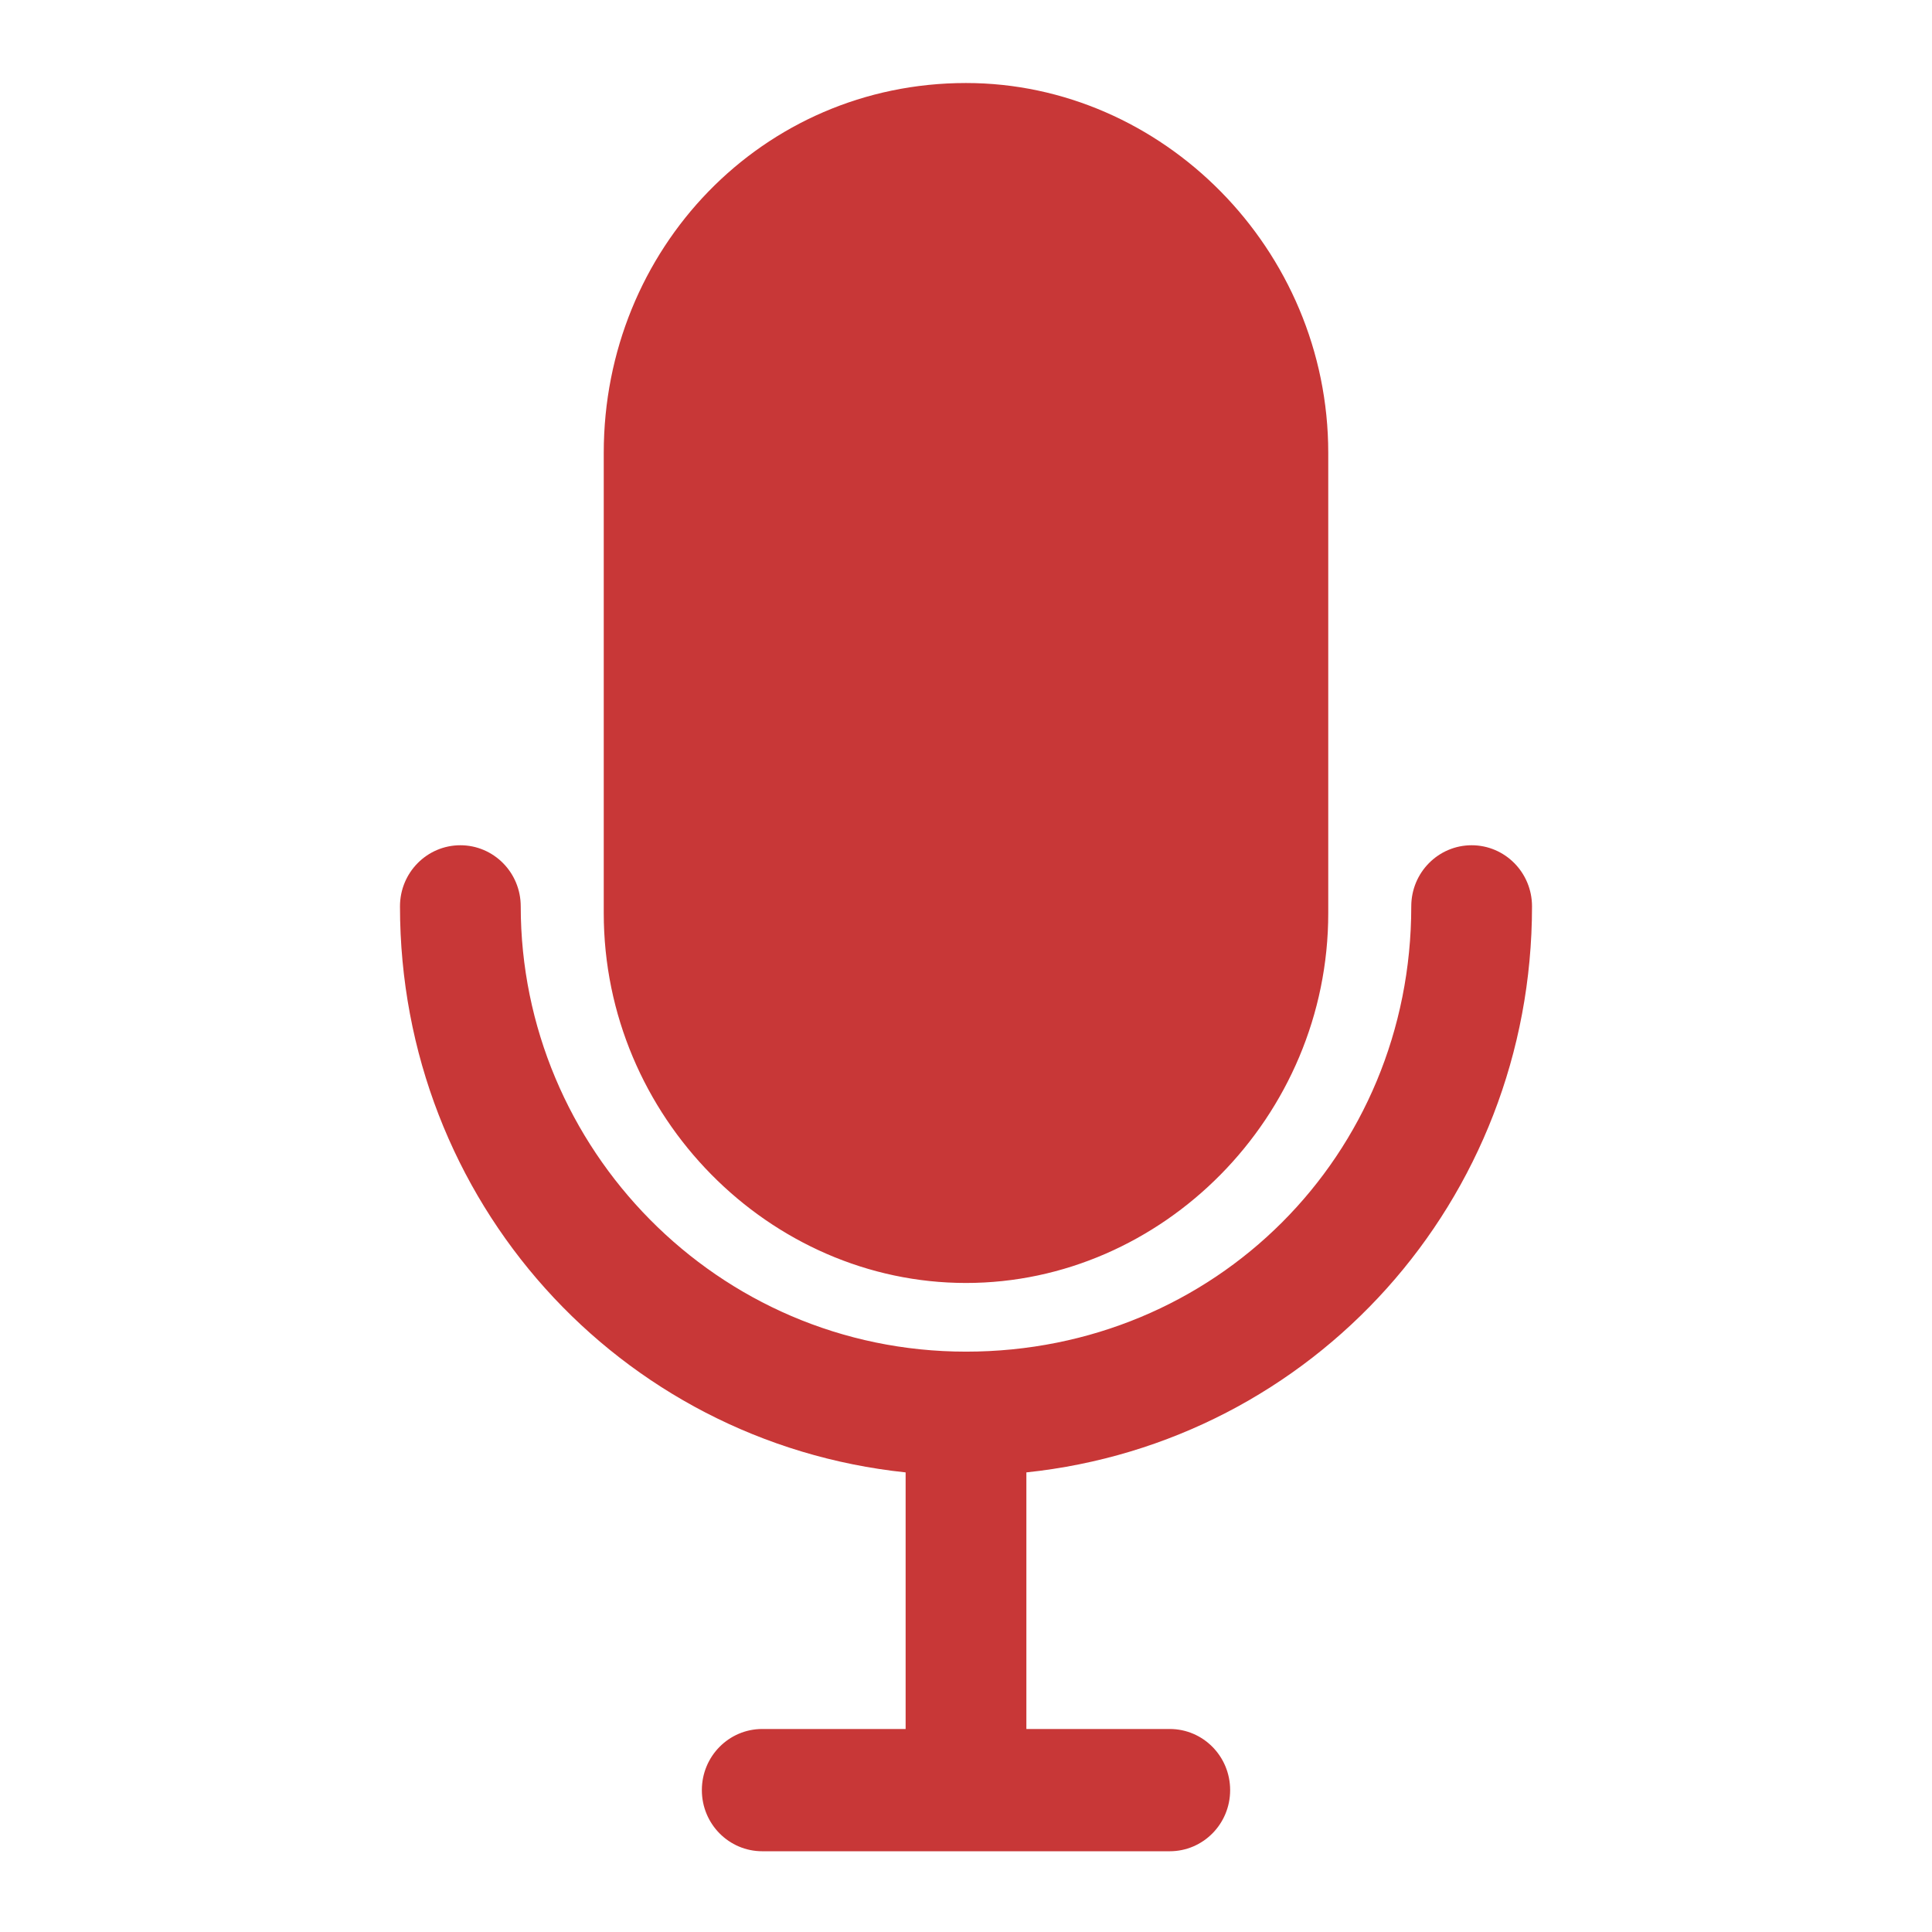
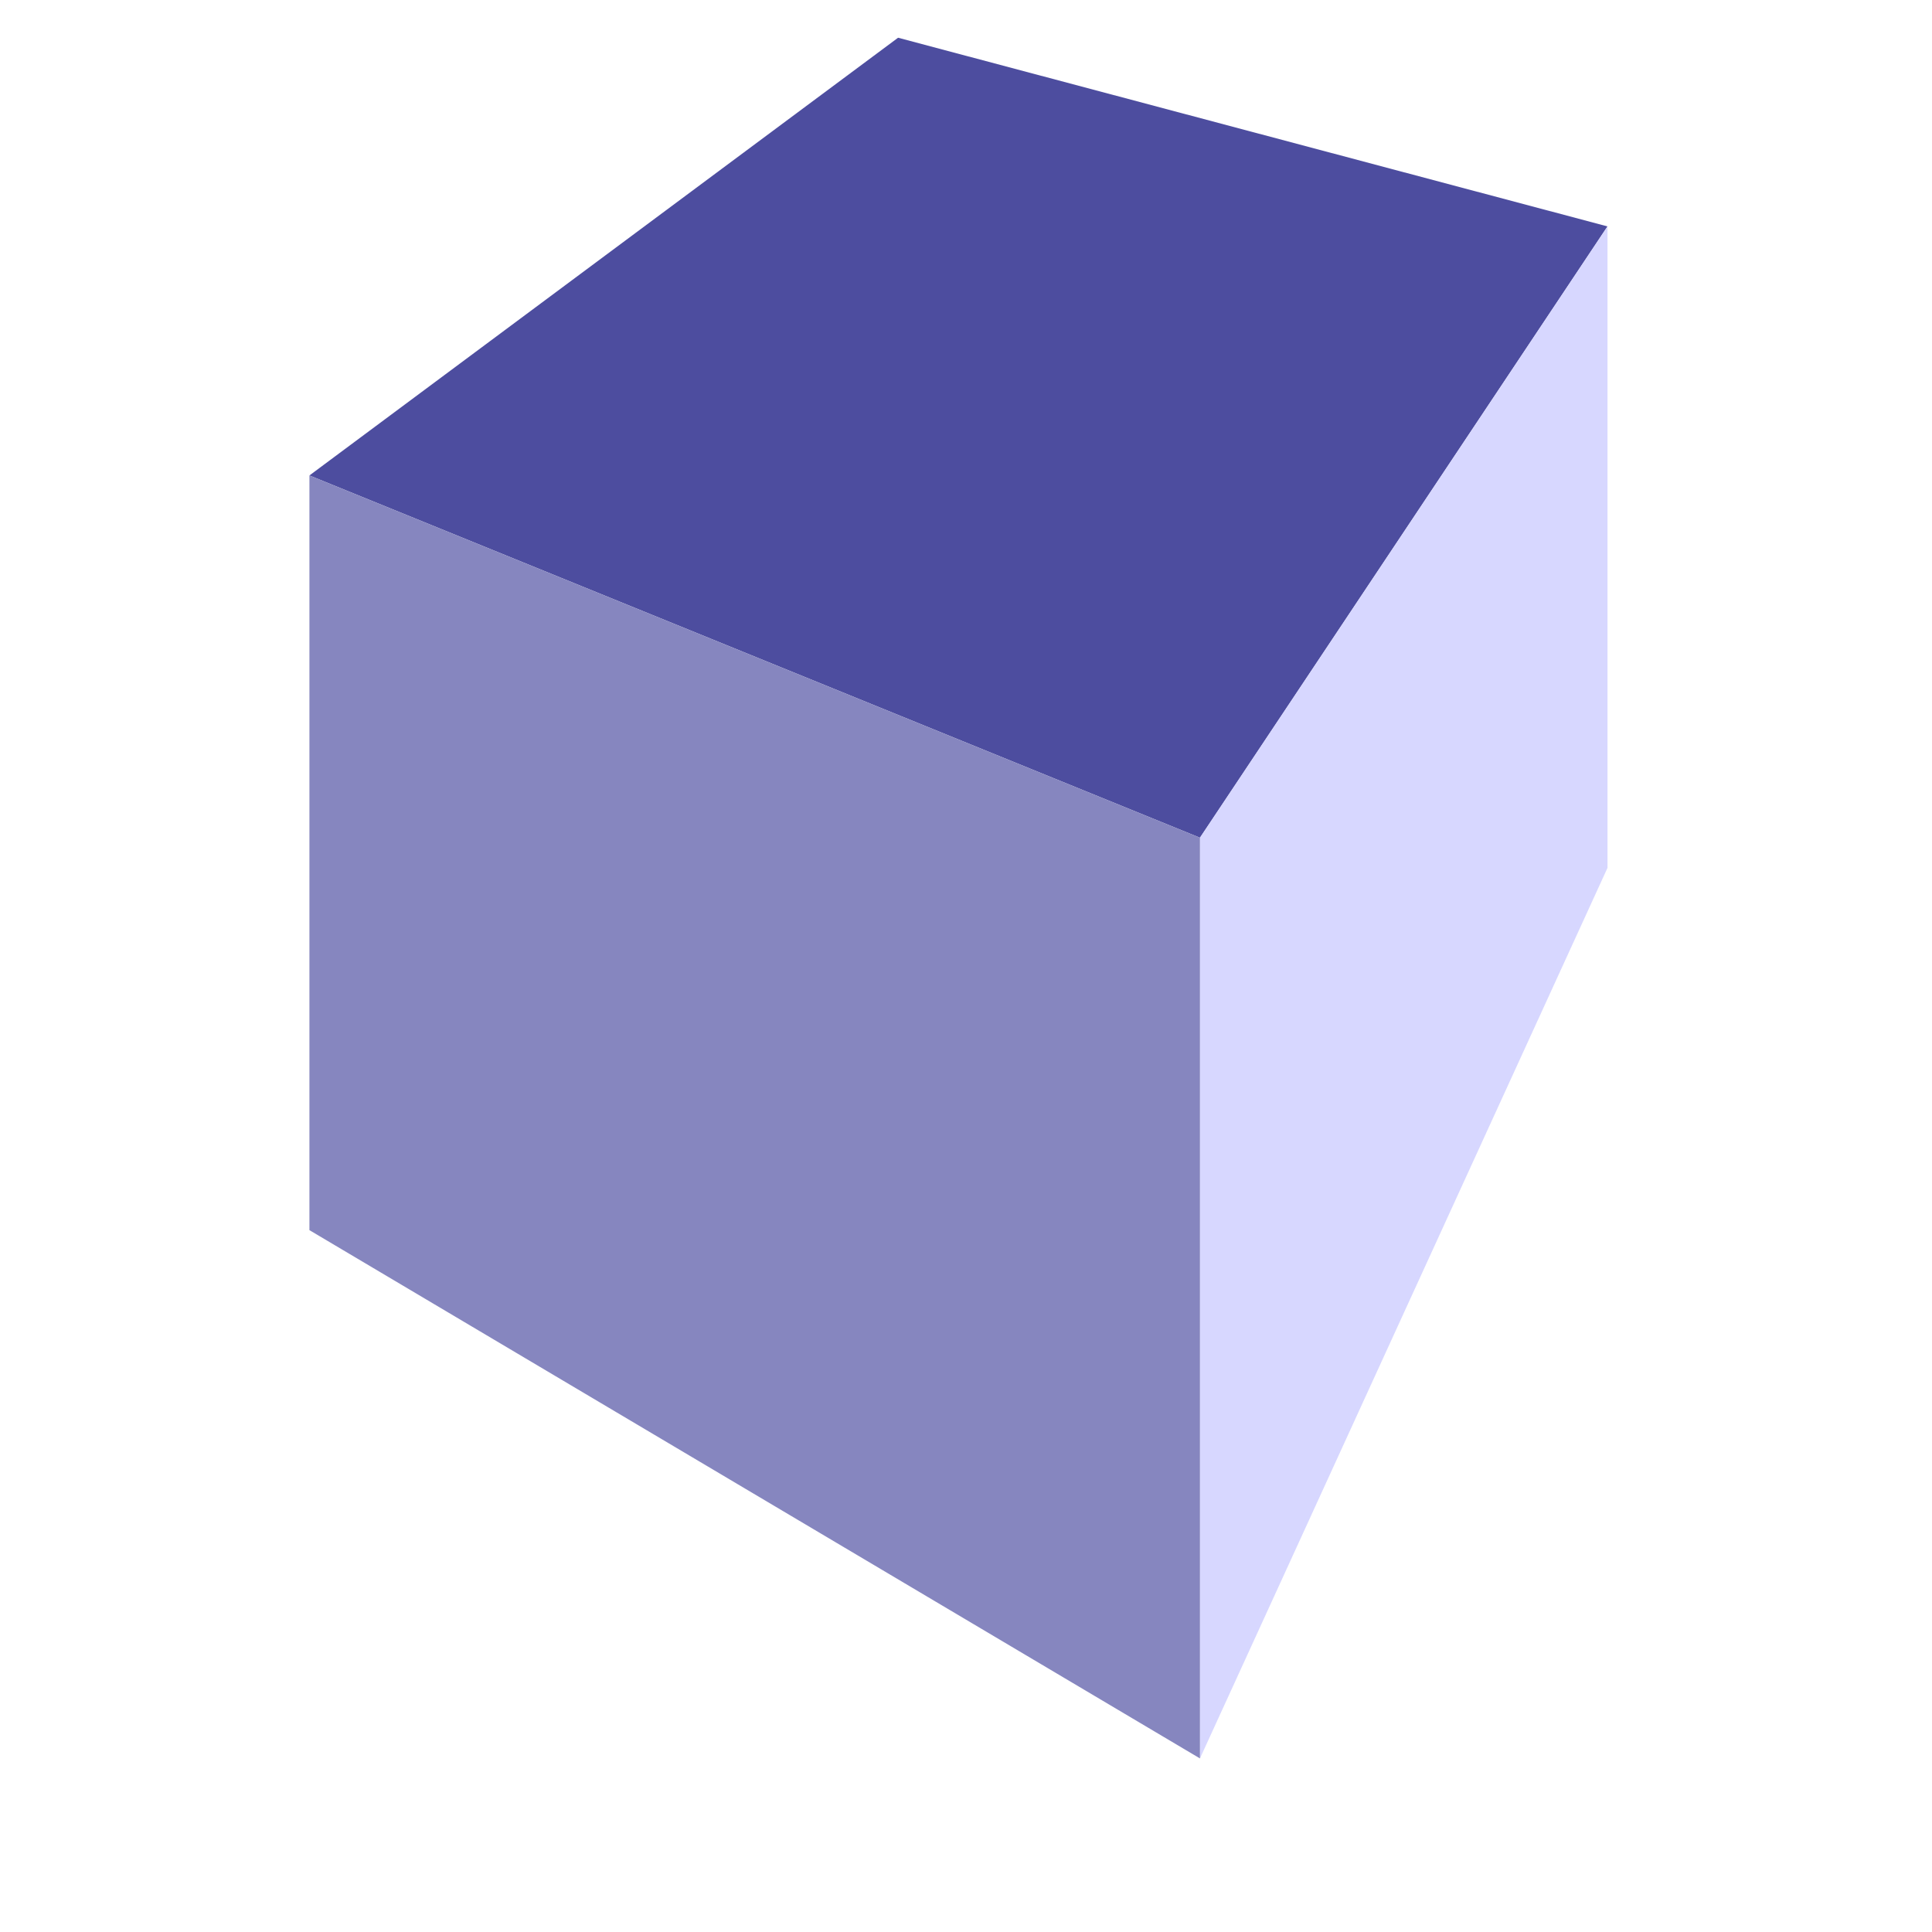
<svg xmlns="http://www.w3.org/2000/svg" version="1.1" viewBox="0 0 256 256">
-   <path d="m128 11c-27 0-48 22-48 49v61c0 27 22 49 48 49s48-22 48-49v-61c0-27-22-49-48-49zm-67 101c-4.4 0-8 3.6-8 8.1 0 39 29 71 67 75v34h-19c-4.4 0-8 3.6-8 8.1 0 4.5 3.6 8.1 8 8.1h54c4.4 0 8-3.6 8-8.1 0-4.5-3.6-8.1-8-8.1h-19v-34c38-4 67-36 67-75 0-4.5-3.6-8.1-8-8.1-4.4 0-8 3.6-8 8.1 0 33-26 59-59 59-33 0-59-27-59-59 0-4.5-3.6-8.1-8-8.1z" fill="#c83737" />
+   <g fill-rule="evenodd" stroke-linecap="square">
+     <path d="m41 63 118 48 54-81-94-25z" points="159.245,111.065 213.517,30.177 119.446,5.521 41.351,63.014 " fill="#4d4d9f" />
+     <path d="m159 111v122l54-118v-85z" points="159.245,233.3 213.517,115.305 213.517,30.177 159.245,111.065 " fill="#d7d7ff" />
+     <path d="m41 63 118 48v122l-118-70z" points="159.245,111.065 159.245,233.3 41.351,163.206 41.351,63.014 " fill="#8686bf" />
+   </g>
</svg>
